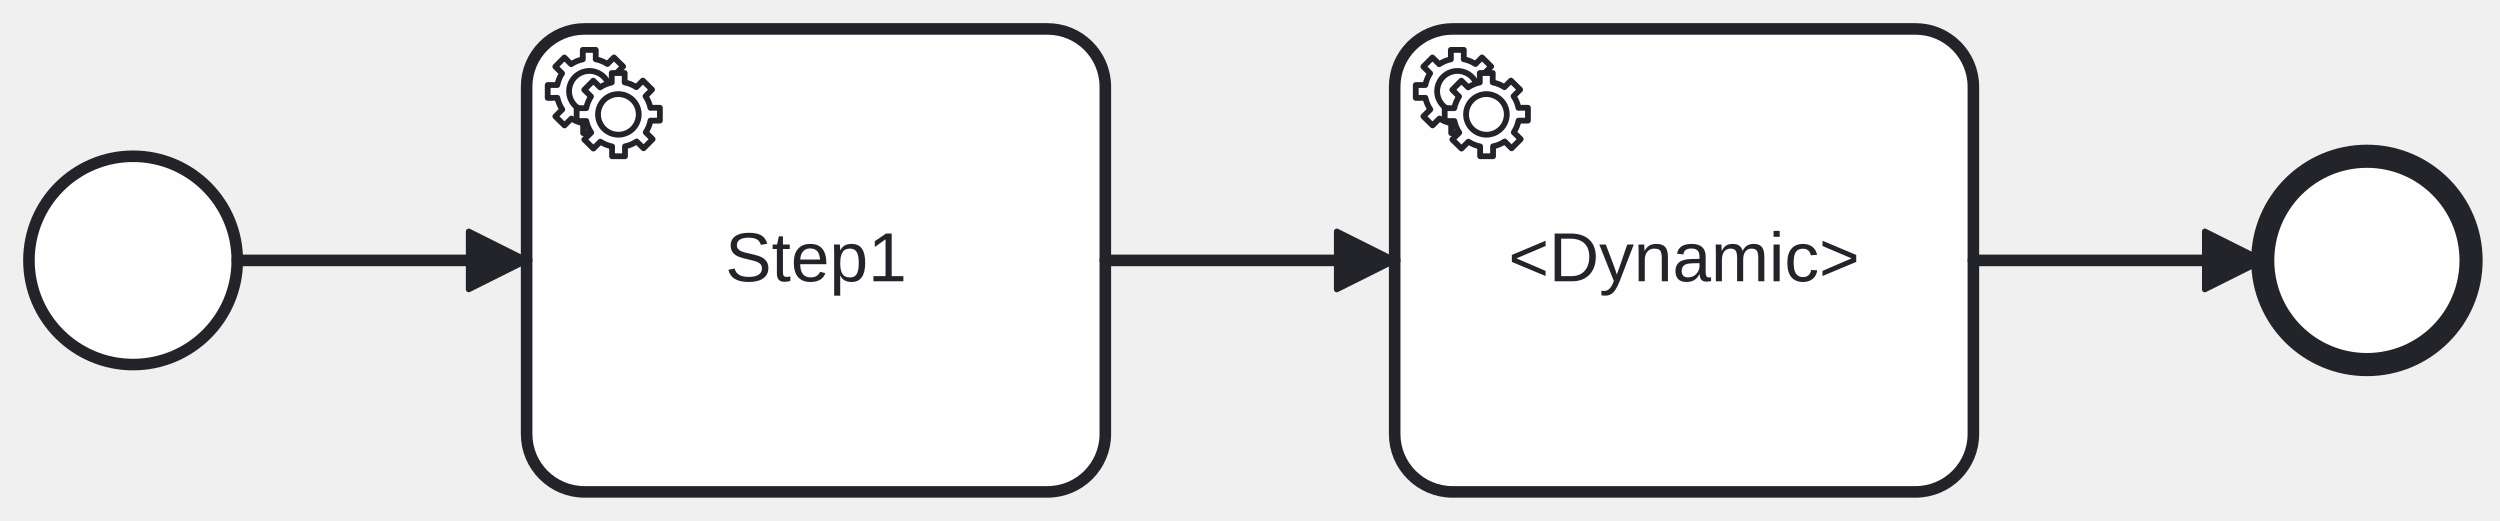
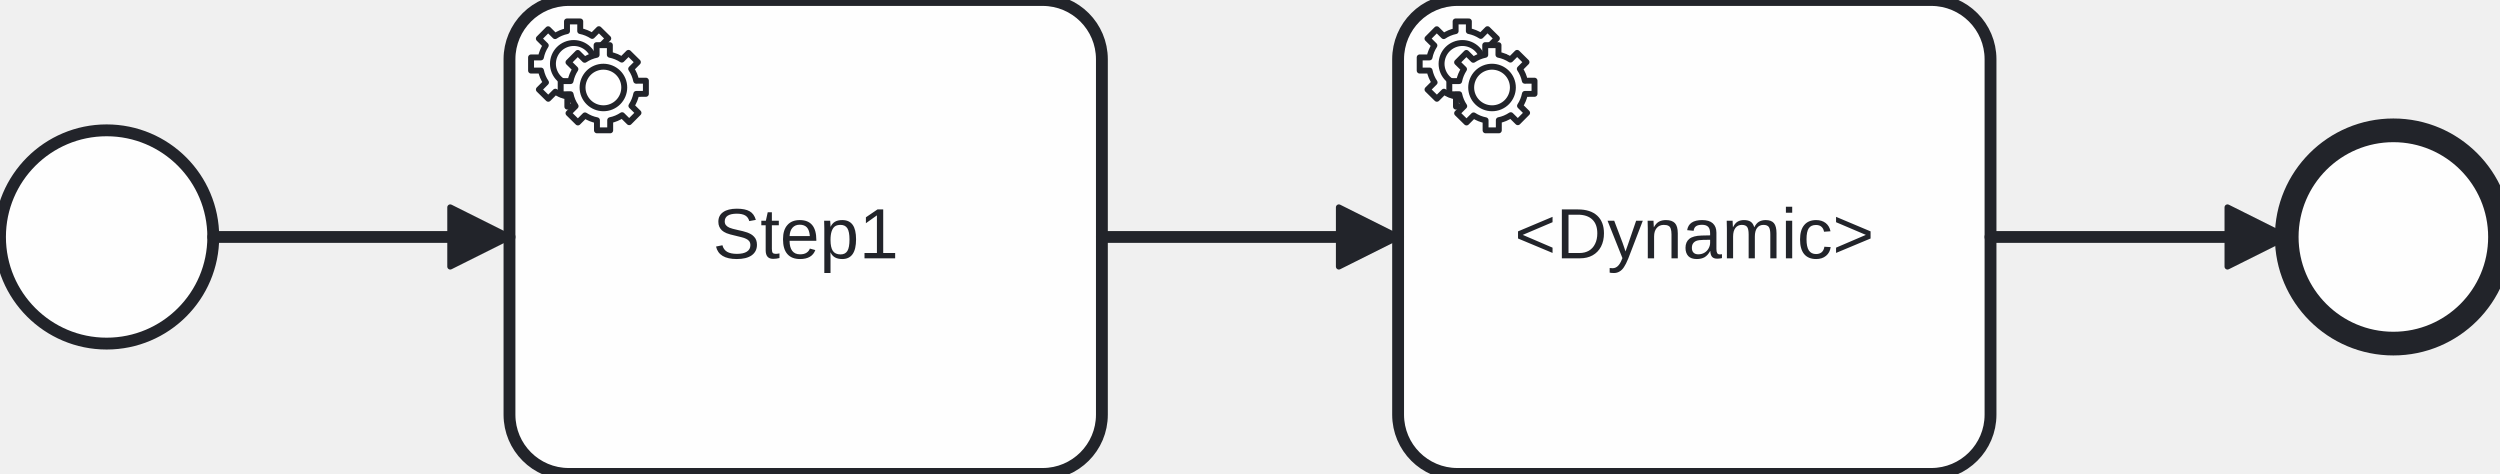
- <svg xmlns="http://www.w3.org/2000/svg" width="432" height="90" viewBox="95 73 432 90" version="1.1">
-   <defs>
-     <marker id="sequenceflow-end-white-hsl_225_10_15_-4j7q159xkge9u7kf81a2bqcm8" viewBox="0 0 20 20" refX="11" refY="10" markerWidth="10" markerHeight="10" orient="auto">
-       <path d="M 1 5 L 11 10 L 1 15 Z" style="stroke-linecap: round; stroke-linejoin: round; stroke: rgb(34, 36, 42); stroke-width: 1px; fill: rgb(34, 36, 42);" />
-     </marker>
-   </defs>
+ <svg xmlns="http://www.w3.org/2000/svg" width="422" height="80" viewBox="100 78 422 80" version="1.1">
  <g class="djs-group">
-     <g class="djs-element djs-shape" data-element-id="startEvent_f713368b-b002-4673-bb90-651def5b3266" style="display: block;" transform="matrix(1 0 0 1 100 100)">
+     <g class="djs-element djs-shape" data-element-id="startEvent_6" style="display: block;" transform="matrix(1 0 0 1 100 100)">
      <g class="djs-visual">
        <circle cx="18" cy="18" r="18" style="stroke-linecap: round; stroke-linejoin: round; stroke: rgb(34, 36, 42); stroke-width: 2px; fill: white; fill-opacity: 0.95;" />
      </g>
      <rect class="djs-hit djs-hit-all" x="0" y="0" width="36" height="36" style="fill: none; stroke-opacity: 0; stroke: white; stroke-width: 15px;" />
-       <rect x="-5" y="-5" rx="4" width="46" height="46" class="djs-outline" style="fill: none;" />
    </g>
  </g>
  <g class="djs-group">
-     <g class="djs-element djs-shape" data-element-id="serviceTask_f89e0204-81f9-4f86-afec-36d4d49c0750" style="display: block;" transform="matrix(1 0 0 1 186 78)">
+     <g class="djs-element djs-shape" data-element-id="serviceTask_1" style="display: block;" transform="matrix(1 0 0 1 186 78)">
      <g class="djs-visual">
        <rect x="0" y="0" width="100" height="80" rx="10" ry="10" style="stroke-linecap: round; stroke-linejoin: round; stroke: rgb(34, 36, 42); stroke-width: 2px; fill: white; fill-opacity: 0.95;" />
        <text lineHeight="1.2" class="djs-label" style="font-family: Arial, sans-serif; font-size: 12px; font-weight: normal; fill: rgb(34, 36, 42);">
          <tspan x="34.32" y="43.6">Step1</tspan>
        </text>
        <circle cx="5" cy="5" r="5" transform="translate(6, 6)" style="stroke-linecap: round; stroke-linejoin: round; stroke: none; stroke-width: 2px; fill: white;" />
        <path d="m 12,18 v -1.713 c 0.352,-0.07 0.704,-0.178 1.048,-0.321 0.344,-0.145 0.666,-0.321 0.966,-0.521 l 1.194,1.18 1.567,-1.577 -1.195,-1.18 c 0.403,-0.614 0.683,-1.299 0.825,-2.018 l 1.622,-0.01 v -2.22 l -1.637,0.01 c -0.073,-0.352 -0.178,-0.7 -0.324,-1.044 -0.145,-0.344 -0.321,-0.664 -0.523,-0.962 l 1.131,-1.136 -1.583,-1.563 -1.13,1.136 c -0.614,-0.401 -1.303,-0.681 -2.023,-0.822 l 0.009,-1.619 h -2.241 l 0.004,1.631 c -0.354,0.074 -0.705,0.18 -1.05,0.324 -0.344,0.144 -0.665,0.321 -0.964,0.52 l -1.17,-1.158 -1.567,1.579 1.168,1.157 c -0.403,0.613 -0.683,1.298 -0.825,2.017 l -1.659,0.003 v 2.222 l 1.672,-0.006 c 0.073,0.351 0.18,0.702 0.324,1.045 0.145,0.344 0.321,0.664 0.523,0.961 l -1.199,1.197 1.584,1.56 1.196,-1.193 c 0.614,0.403 1.303,0.682 2.023,0.823 l 7.19e-4,1.699 h 2.227 z m 0.221,-3.996 c -1.789,0.75 -3.858,-0.093 -4.61,-1.874 -0.752,-1.783 0.091,-3.846 1.88,-4.596 1.788,-0.749 3.857,0.093 4.609,1.874 0.752,1.782 -0.091,3.846 -1.88,4.596 z" style="fill: white; stroke-linecap: round; stroke-linejoin: round; stroke: rgb(34, 36, 42); stroke-width: 1px;" />
        <circle cx="5" cy="5" r="5" transform="translate(11, 10)" style="stroke-linecap: round; stroke-linejoin: round; stroke: none; stroke-width: 2px; fill: white;" />
        <path d="m 17,22 v -1.713 c 0.352,-0.07 0.704,-0.178 1.048,-0.321 0.344,-0.145 0.666,-0.321 0.966,-0.521 l 1.194,1.18 1.567,-1.577 -1.195,-1.18 c 0.403,-0.614 0.683,-1.299 0.825,-2.018 l 1.622,-0.01 v -2.22 l -1.637,0.01 c -0.073,-0.352 -0.178,-0.7 -0.324,-1.044 -0.145,-0.344 -0.321,-0.664 -0.523,-0.962 l 1.131,-1.136 -1.583,-1.563 -1.13,1.136 c -0.614,-0.401 -1.303,-0.681 -2.023,-0.822 l 0.009,-1.619 h -2.241 l 0.004,1.631 c -0.354,0.074 -0.705,0.18 -1.05,0.324 -0.344,0.144 -0.665,0.321 -0.964,0.52 l -1.17,-1.158 -1.567,1.579 1.168,1.157 c -0.403,0.613 -0.683,1.298 -0.825,2.017 l -1.659,0.003 v 2.222 l 1.672,-0.006 c 0.073,0.351 0.18,0.702 0.324,1.045 0.145,0.344 0.321,0.664 0.523,0.961 l -1.199,1.197 1.584,1.56 1.196,-1.193 c 0.614,0.403 1.303,0.682 2.023,0.823 l 7.19e-4,1.699 h 2.227 z m 0.221,-3.996 c -1.789,0.75 -3.858,-0.093 -4.61,-1.874 -0.752,-1.783 0.091,-3.846 1.88,-4.596 1.788,-0.749 3.857,0.093 4.609,1.874 0.752,1.782 -0.091,3.846 -1.88,4.596 z" style="fill: white; stroke-linecap: round; stroke-linejoin: round; stroke: rgb(34, 36, 42); stroke-width: 1px;" />
      </g>
      <rect class="djs-hit djs-hit-all" x="0" y="0" width="100" height="80" style="fill: none; stroke-opacity: 0; stroke: white; stroke-width: 15px;" />
-       <rect x="-5" y="-5" rx="4" width="110" height="90" class="djs-outline" style="fill: none;" />
    </g>
  </g>
  <g class="djs-group">
-     <g class="djs-element djs-shape" data-element-id="serviceTask_5b0f0c67-4d76-4bdf-a9b5-58bff2b16c21" style="display: block;" transform="matrix(1 0 0 1 336 78)">
+     <g class="djs-element djs-shape" data-element-id="serviceTask_2" style="display: block;" transform="matrix(1 0 0 1 336 78)">
      <g class="djs-visual">
        <rect x="0" y="0" width="100" height="80" rx="10" ry="10" style="stroke-linecap: round; stroke-linejoin: round; stroke: rgb(34, 36, 42); stroke-width: 2px; fill: white; fill-opacity: 0.95;" />
        <text lineHeight="1.2" class="djs-label" style="font-family: Arial, sans-serif; font-size: 12px; font-weight: normal; fill: rgb(34, 36, 42);">
-           <tspan x="19.652" y="43.6">&lt;Dynamic&gt;</tspan>
+           <tspan x="19.648" y="43.6">&lt;Dynamic&gt;</tspan>
        </text>
        <circle cx="5" cy="5" r="5" transform="translate(6, 6)" style="stroke-linecap: round; stroke-linejoin: round; stroke: none; stroke-width: 2px; fill: white;" />
        <path d="m 12,18 v -1.713 c 0.352,-0.07 0.704,-0.178 1.048,-0.321 0.344,-0.145 0.666,-0.321 0.966,-0.521 l 1.194,1.18 1.567,-1.577 -1.195,-1.18 c 0.403,-0.614 0.683,-1.299 0.825,-2.018 l 1.622,-0.01 v -2.22 l -1.637,0.01 c -0.073,-0.352 -0.178,-0.7 -0.324,-1.044 -0.145,-0.344 -0.321,-0.664 -0.523,-0.962 l 1.131,-1.136 -1.583,-1.563 -1.13,1.136 c -0.614,-0.401 -1.303,-0.681 -2.023,-0.822 l 0.009,-1.619 h -2.241 l 0.004,1.631 c -0.354,0.074 -0.705,0.18 -1.05,0.324 -0.344,0.144 -0.665,0.321 -0.964,0.52 l -1.17,-1.158 -1.567,1.579 1.168,1.157 c -0.403,0.613 -0.683,1.298 -0.825,2.017 l -1.659,0.003 v 2.222 l 1.672,-0.006 c 0.073,0.351 0.18,0.702 0.324,1.045 0.145,0.344 0.321,0.664 0.523,0.961 l -1.199,1.197 1.584,1.56 1.196,-1.193 c 0.614,0.403 1.303,0.682 2.023,0.823 l 7.19e-4,1.699 h 2.227 z m 0.221,-3.996 c -1.789,0.75 -3.858,-0.093 -4.61,-1.874 -0.752,-1.783 0.091,-3.846 1.88,-4.596 1.788,-0.749 3.857,0.093 4.609,1.874 0.752,1.782 -0.091,3.846 -1.88,4.596 z" style="fill: white; stroke-linecap: round; stroke-linejoin: round; stroke: rgb(34, 36, 42); stroke-width: 1px;" />
        <circle cx="5" cy="5" r="5" transform="translate(11, 10)" style="stroke-linecap: round; stroke-linejoin: round; stroke: none; stroke-width: 2px; fill: white;" />
        <path d="m 17,22 v -1.713 c 0.352,-0.07 0.704,-0.178 1.048,-0.321 0.344,-0.145 0.666,-0.321 0.966,-0.521 l 1.194,1.18 1.567,-1.577 -1.195,-1.18 c 0.403,-0.614 0.683,-1.299 0.825,-2.018 l 1.622,-0.01 v -2.22 l -1.637,0.01 c -0.073,-0.352 -0.178,-0.7 -0.324,-1.044 -0.145,-0.344 -0.321,-0.664 -0.523,-0.962 l 1.131,-1.136 -1.583,-1.563 -1.13,1.136 c -0.614,-0.401 -1.303,-0.681 -2.023,-0.822 l 0.009,-1.619 h -2.241 l 0.004,1.631 c -0.354,0.074 -0.705,0.18 -1.05,0.324 -0.344,0.144 -0.665,0.321 -0.964,0.52 l -1.17,-1.158 -1.567,1.579 1.168,1.157 c -0.403,0.613 -0.683,1.298 -0.825,2.017 l -1.659,0.003 v 2.222 l 1.672,-0.006 c 0.073,0.351 0.18,0.702 0.324,1.045 0.145,0.344 0.321,0.664 0.523,0.961 l -1.199,1.197 1.584,1.56 1.196,-1.193 c 0.614,0.403 1.303,0.682 2.023,0.823 l 7.19e-4,1.699 h 2.227 z m 0.221,-3.996 c -1.789,0.75 -3.858,-0.093 -4.61,-1.874 -0.752,-1.783 0.091,-3.846 1.88,-4.596 1.788,-0.749 3.857,0.093 4.609,1.874 0.752,1.782 -0.091,3.846 -1.88,4.596 z" style="fill: white; stroke-linecap: round; stroke-linejoin: round; stroke: rgb(34, 36, 42); stroke-width: 1px;" />
      </g>
      <rect class="djs-hit djs-hit-all" x="0" y="0" width="100" height="80" style="fill: none; stroke-opacity: 0; stroke: white; stroke-width: 15px;" />
-       <rect x="-5" y="-5" rx="4" width="110" height="90" class="djs-outline" style="fill: none;" />
    </g>
  </g>
  <g class="djs-group">
-     <g class="djs-element djs-shape" data-element-id="endEvent_d58aaadc-d414-4a44-a231-23b83d97ba69" style="display: block;" transform="matrix(1 0 0 1 486 100)">
+     <g class="djs-element djs-shape" data-element-id="endEvent_7" style="display: block;" transform="matrix(1 0 0 1 486 100)">
      <g class="djs-visual">
        <circle cx="18" cy="18" r="18" style="stroke-linecap: round; stroke-linejoin: round; stroke: rgb(34, 36, 42); stroke-width: 4px; fill: white; fill-opacity: 0.95;" />
      </g>
      <rect class="djs-hit djs-hit-all" x="0" y="0" width="36" height="36" style="fill: none; stroke-opacity: 0; stroke: white; stroke-width: 15px;" />
-       <rect x="-5" y="-5" rx="4" width="46" height="46" class="djs-outline" style="fill: none;" />
    </g>
  </g>
  <g class="djs-group">
-     <g class="djs-element djs-connection" data-element-id="sequenceFlow_32a2016c-2d52-404f-8f32-7ffe141afd7c" style="display: block;">
+     <g class="djs-element djs-connection" data-element-id="sequenceFlow_3" style="display: block;">
      <g class="djs-visual">
-         <path data-corner-radius="5" style="fill: none; stroke-linecap: round; stroke-linejoin: round; stroke: rgb(34, 36, 42); stroke-width: 2px; marker-end: url('#sequenceflow-end-white-hsl_225_10_15_-4j7q159xkge9u7kf81a2bqcm8');" d="M136,118L186,118" />
+         <defs>
+           <marker id="marker-dcudbtks4v6pabr6igb630c4b" viewBox="0 0 20 20" refX="11" refY="10" markerWidth="10" markerHeight="10" orient="auto">
+             <path d="M 1 5 L 11 10 L 1 15 Z" style="stroke-linecap: round; stroke-linejoin: round; stroke: rgb(34, 36, 42); stroke-width: 1px; fill: rgb(34, 36, 42);" />
+           </marker>
+         </defs>
+         <path data-corner-radius="5" style="fill: none; stroke-linecap: round; stroke-linejoin: round; stroke: rgb(34, 36, 42); stroke-width: 2px; marker-end: url('#marker-dcudbtks4v6pabr6igb630c4b');" d="M136,118L186,118" />
      </g>
      <path d="M136,118L186,118" class="djs-hit djs-hit-stroke" style="fill: none; stroke-opacity: 0; stroke: white; stroke-width: 15px;" />
-       <rect x="131" y="113" rx="4" width="60" height="10" class="djs-outline" style="fill: none;" />
    </g>
  </g>
  <g class="djs-group">
-     <g class="djs-element djs-connection" data-element-id="sequenceFlow_a13334c5-447a-4a67-86ff-02853e520747" style="display: block;">
+     <g class="djs-element djs-connection" data-element-id="sequenceFlow_4" style="display: block;">
      <g class="djs-visual">
-         <path data-corner-radius="5" style="fill: none; stroke-linecap: round; stroke-linejoin: round; stroke: rgb(34, 36, 42); stroke-width: 2px; marker-end: url('#sequenceflow-end-white-hsl_225_10_15_-4j7q159xkge9u7kf81a2bqcm8');" d="M286,118L336,118" />
+         <defs>
+           <marker id="marker-53avfwbps2ja2i1cj3bpumxvk" viewBox="0 0 20 20" refX="11" refY="10" markerWidth="10" markerHeight="10" orient="auto">
+             <path d="M 1 5 L 11 10 L 1 15 Z" style="stroke-linecap: round; stroke-linejoin: round; stroke: rgb(34, 36, 42); stroke-width: 1px; fill: rgb(34, 36, 42);" />
+           </marker>
+         </defs>
+         <path data-corner-radius="5" style="fill: none; stroke-linecap: round; stroke-linejoin: round; stroke: rgb(34, 36, 42); stroke-width: 2px; marker-end: url('#marker-53avfwbps2ja2i1cj3bpumxvk');" d="M286,118L336,118" />
      </g>
      <path d="M286,118L336,118" class="djs-hit djs-hit-stroke" style="fill: none; stroke-opacity: 0; stroke: white; stroke-width: 15px;" />
-       <rect x="281" y="113" rx="4" width="60" height="10" class="djs-outline" style="fill: none;" />
    </g>
  </g>
  <g class="djs-group">
-     <g class="djs-element djs-connection" data-element-id="sequenceFlow_38631459-bc20-4df1-ae5d-de8b94223dfe" style="display: block;">
+     <g class="djs-element djs-connection" data-element-id="sequenceFlow_5" style="display: block;">
      <g class="djs-visual">
-         <path data-corner-radius="5" style="fill: none; stroke-linecap: round; stroke-linejoin: round; stroke: rgb(34, 36, 42); stroke-width: 2px; marker-end: url('#sequenceflow-end-white-hsl_225_10_15_-4j7q159xkge9u7kf81a2bqcm8');" d="M436,118L486,118" />
+         <defs>
+           <marker id="marker-8tdiwiq088gx6qal7hrb7y8mn" viewBox="0 0 20 20" refX="11" refY="10" markerWidth="10" markerHeight="10" orient="auto">
+             <path d="M 1 5 L 11 10 L 1 15 Z" style="stroke-linecap: round; stroke-linejoin: round; stroke: rgb(34, 36, 42); stroke-width: 1px; fill: rgb(34, 36, 42);" />
+           </marker>
+         </defs>
+         <path data-corner-radius="5" style="fill: none; stroke-linecap: round; stroke-linejoin: round; stroke: rgb(34, 36, 42); stroke-width: 2px; marker-end: url('#marker-8tdiwiq088gx6qal7hrb7y8mn');" d="M436,118L486,118" />
      </g>
      <path d="M436,118L486,118" class="djs-hit djs-hit-stroke" style="fill: none; stroke-opacity: 0; stroke: white; stroke-width: 15px;" />
-       <rect x="431" y="113" rx="4" width="60" height="10" class="djs-outline" style="fill: none;" />
    </g>
  </g>
</svg>
